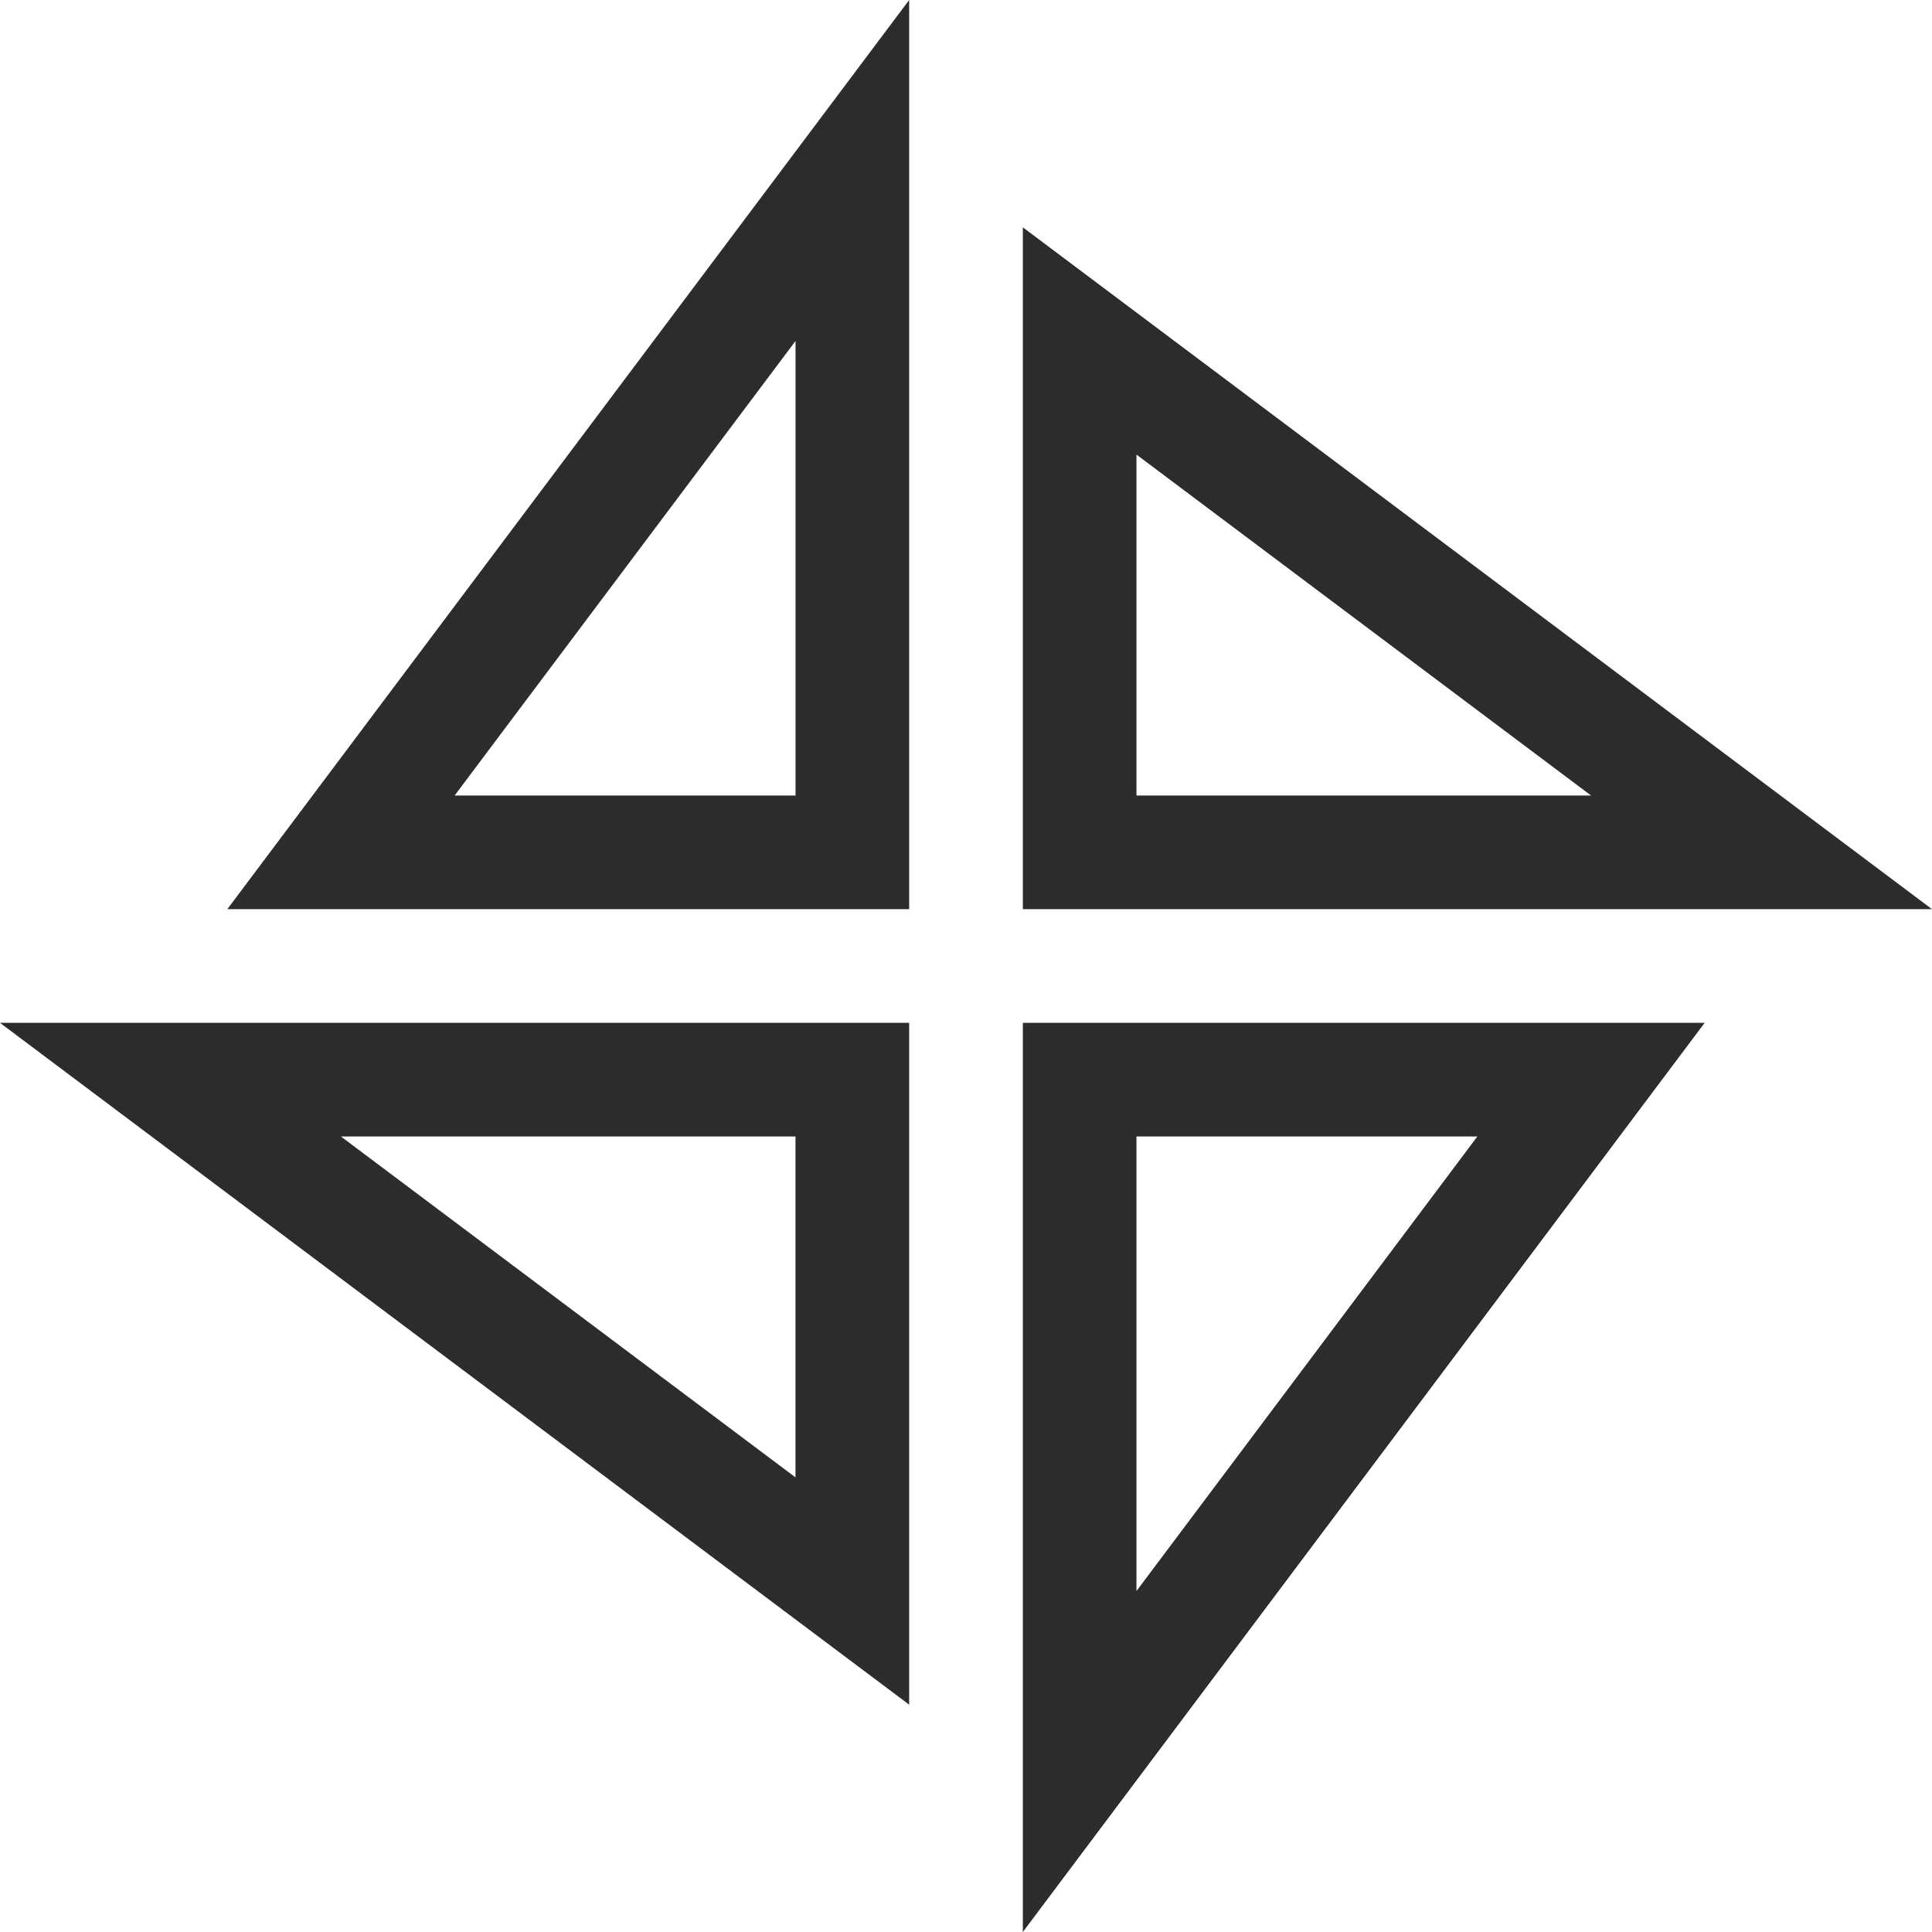
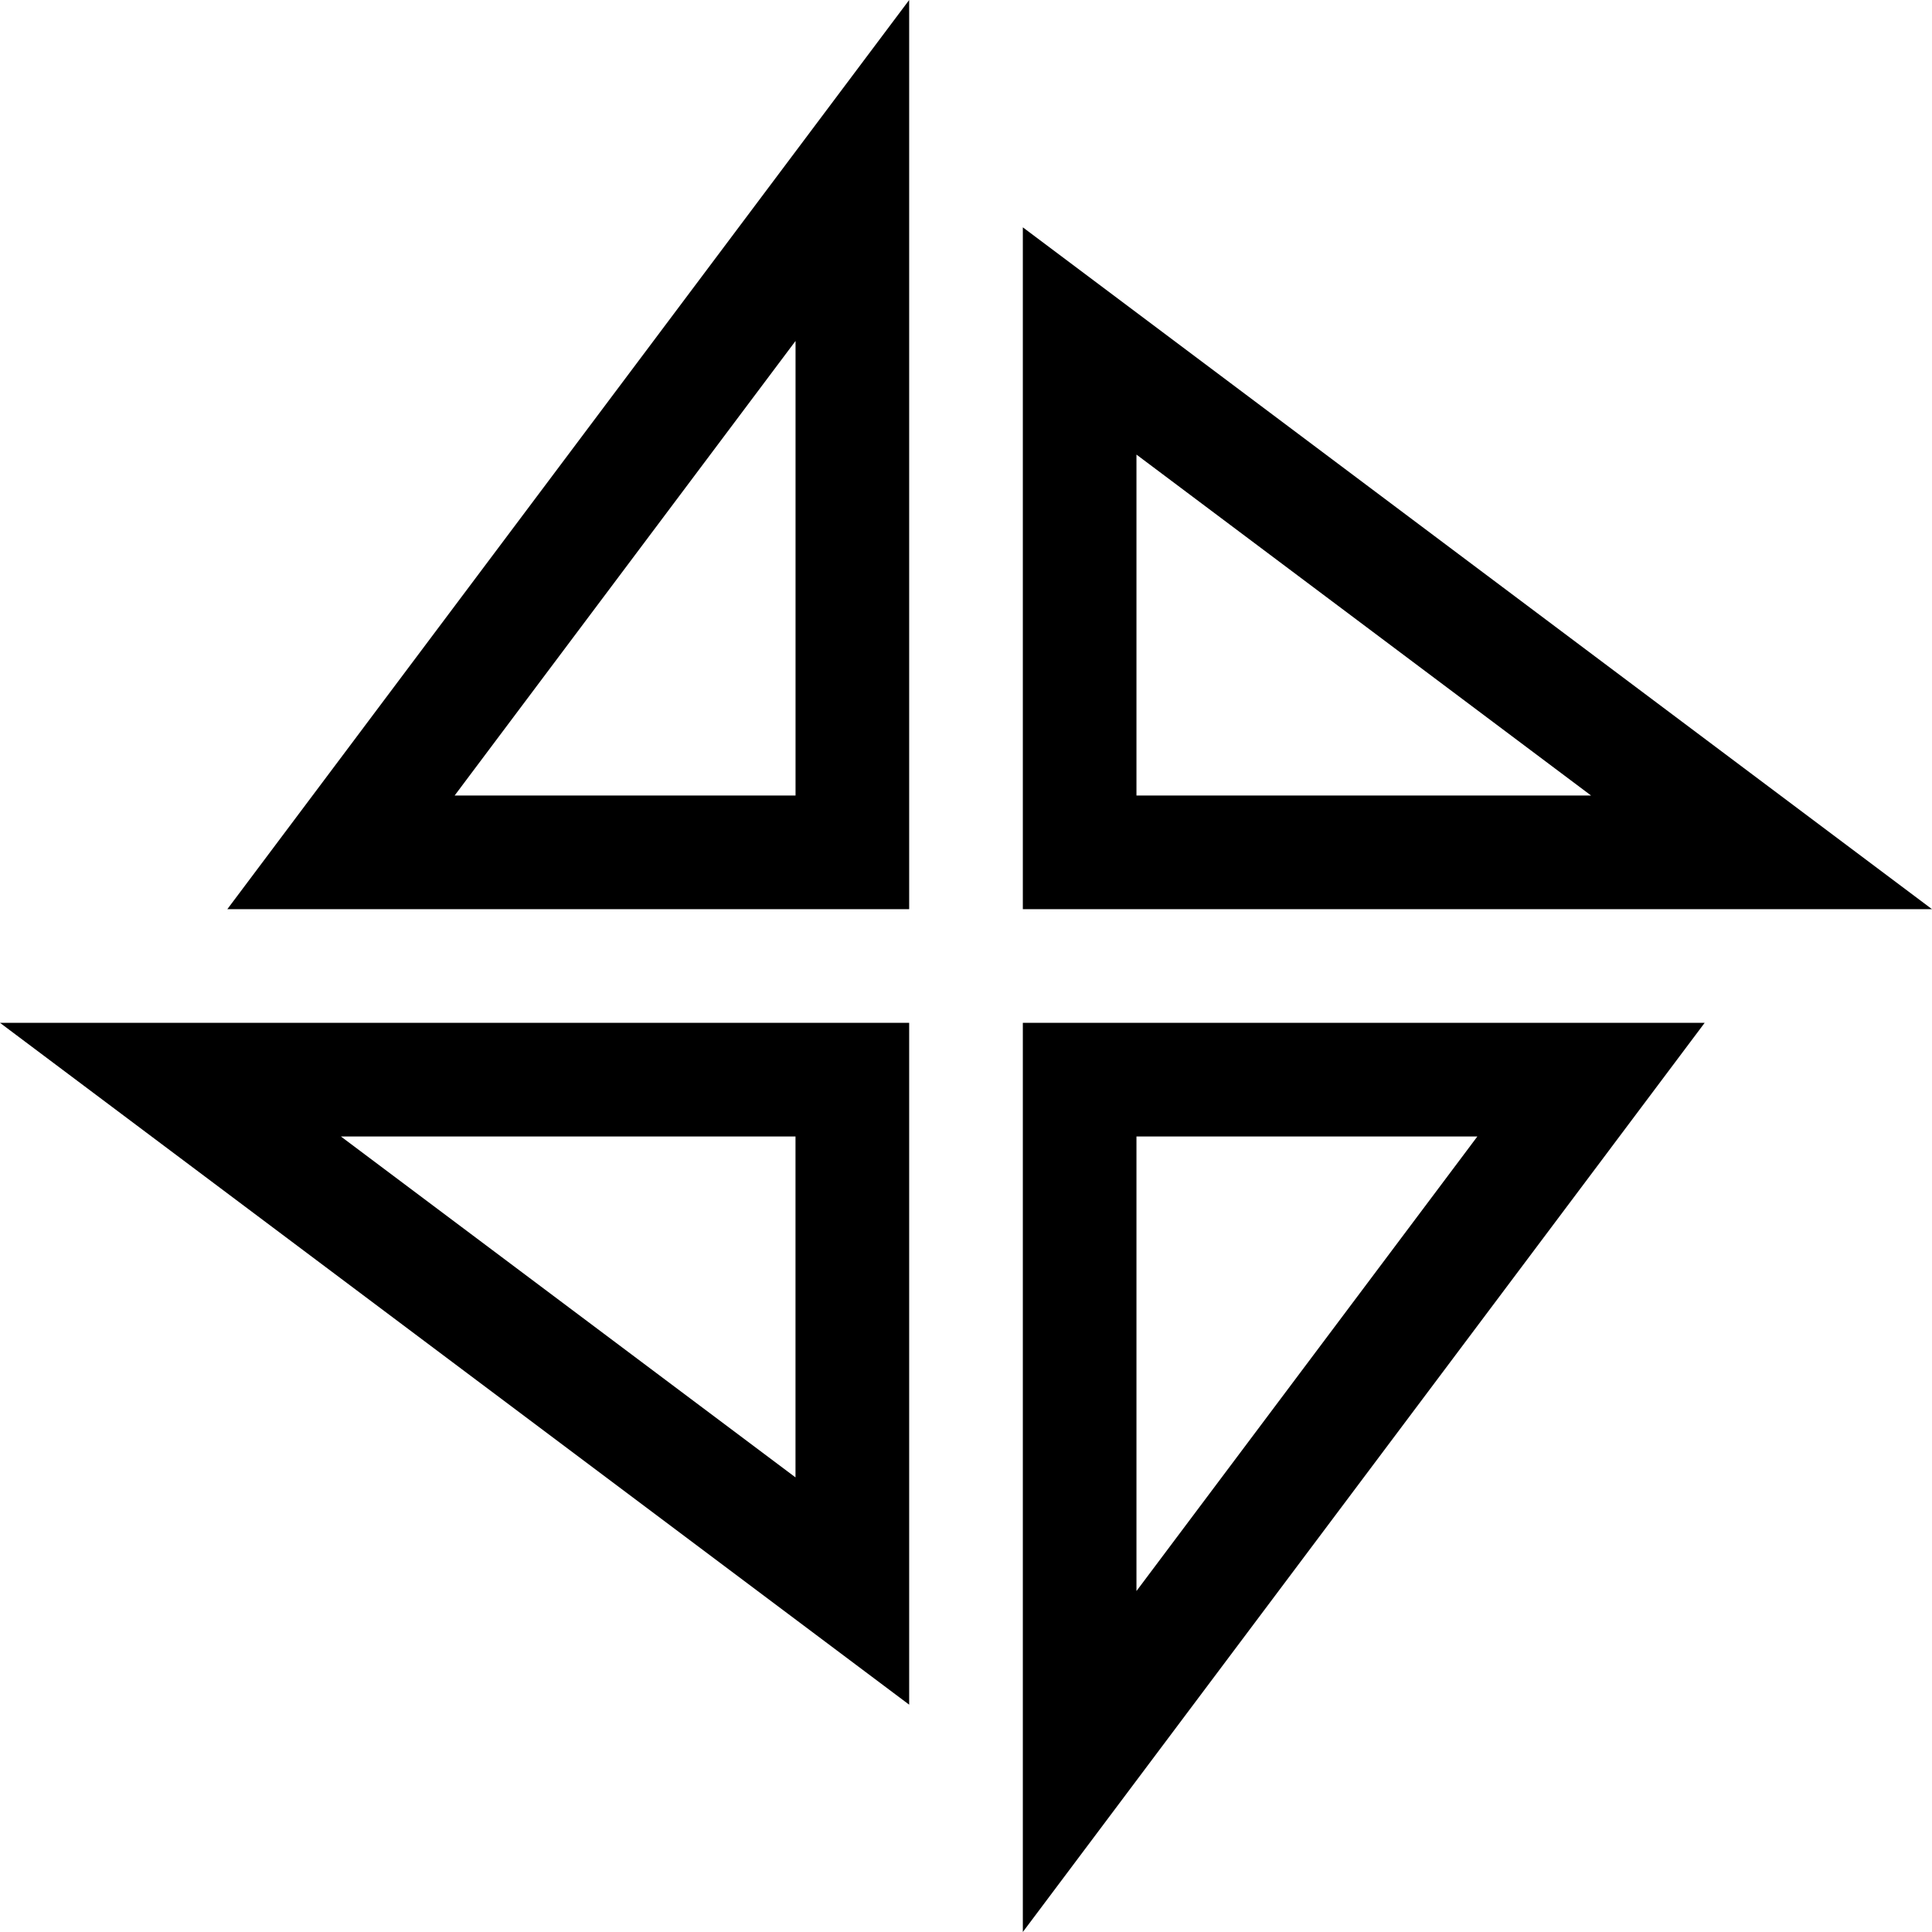
<svg xmlns="http://www.w3.org/2000/svg" t="1624439811969" class="icon" viewBox="0 0 1024 1024" version="1.1" p-id="2413" width="128" height="128">
  <defs>
    <style type="text/css" />
  </defs>
-   <path d="M481.877 481.877V0L120.491 481.877h361.387z m-60.224-60.224h-180.693l180.693-240.939v240.939zM542.123 120.469v361.408H1024L542.123 120.491z m60.224 120.469l240.939 180.693H602.347v-180.693zM542.123 1024l361.387-481.877h-361.387V1024z m60.224-421.653h180.693l-180.693 240.939V602.347zM481.877 903.531V542.123H0l481.877 361.387z m-60.224-120.469L180.693 602.368h240.939v180.693z" p-id="2414" fill="#2c2c2c" />
+   <path d="M481.877 481.877V0L120.491 481.877h361.387z m-60.224-60.224h-180.693l180.693-240.939v240.939zM542.123 120.469v361.408H1024L542.123 120.491z m60.224 120.469l240.939 180.693H602.347v-180.693zM542.123 1024l361.387-481.877h-361.387V1024z m60.224-421.653h180.693l-180.693 240.939V602.347zM481.877 903.531V542.123H0l481.877 361.387z m-60.224-120.469L180.693 602.368h240.939v180.693z" p-id="2414" />
</svg>
